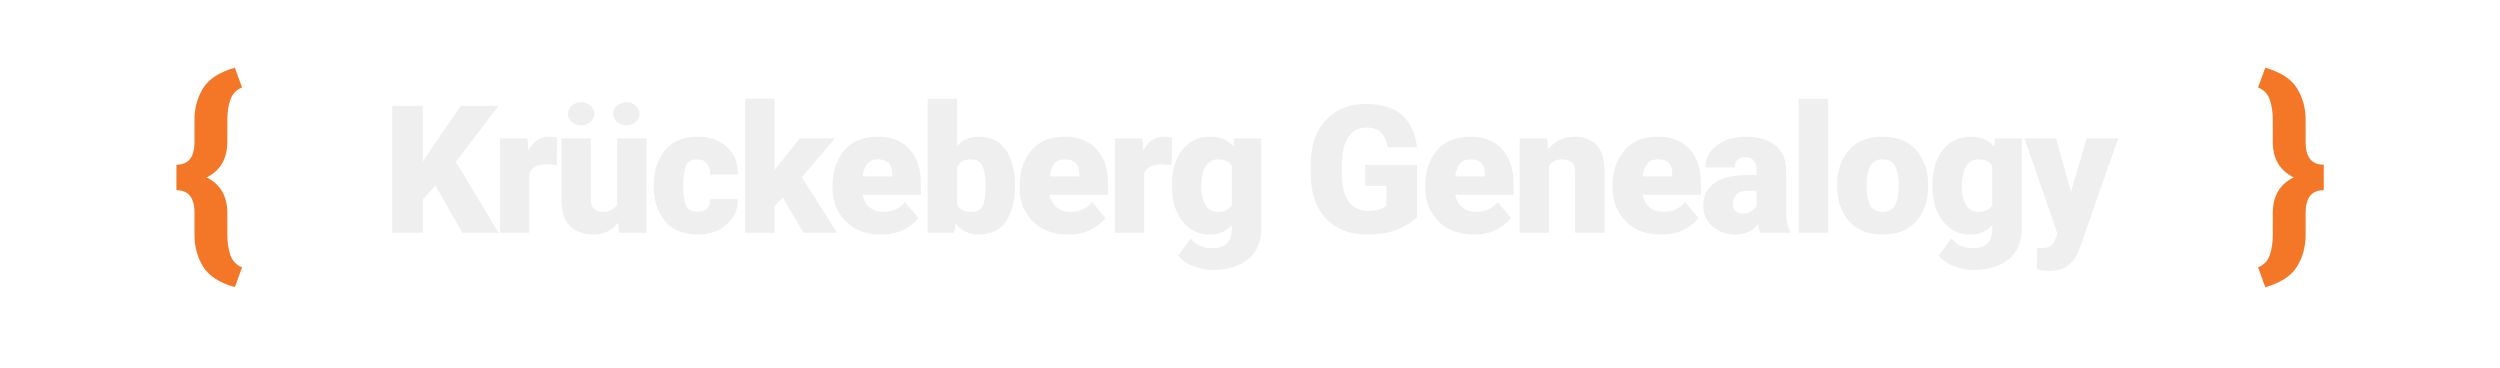
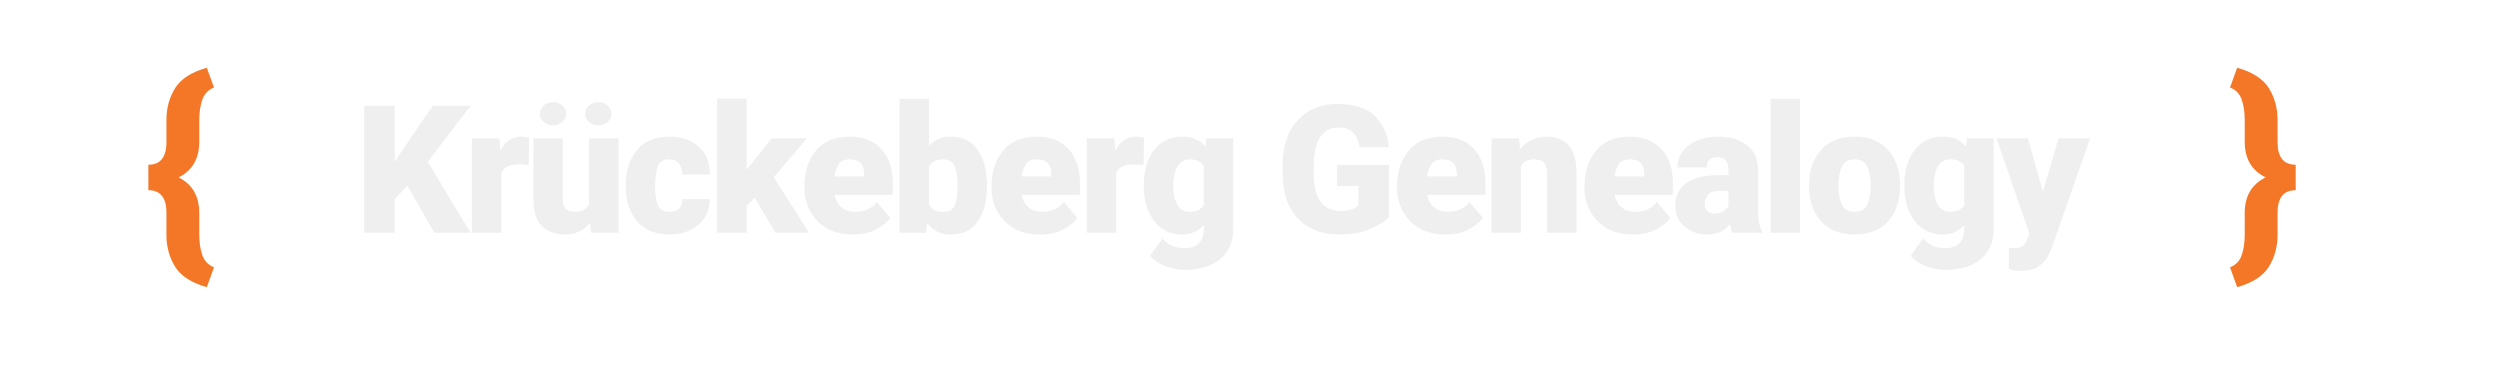
<svg xmlns="http://www.w3.org/2000/svg" width="980" height="144" viewBox="0 0 980 144" role="img" aria-labelledby="title desc">
  <style>
    .logo {
      font-family: "Roboto Slab", ui-sans-serif, system-ui, -apple-system, "Segoe UI", Roboto, Helvetica, Arial, sans-serif;
      font-weight: 800;
      letter-spacing: -0.03em;
      text-rendering: optimizeLegibility;
    }
    .brace {
      fill: #F37726;
      font-size: 90px;
    }
    .word {
      fill: #EFEFEF;
      font-size: 70px;
    }
  </style>
  <rect width="100%" height="100%" fill="none" />
  <g class="logo" dominant-baseline="middle">
-     <text class="brace" x="82" y="72" text-anchor="middle">{</text>
-     <text class="word" x="490" y="72" text-anchor="middle">Krückeberg Genealogy</text>
-     <text class="brace" x="898" y="72" text-anchor="middle">}</text>
+     <text class="brace" x="71" y="72" text-anchor="middle">{</text>
+     <text class="word" x="479" y="72" text-anchor="middle">Krückeberg Genealogy</text>
+     <text class="brace" x="887" y="72" text-anchor="middle">}</text>
  </g>
</svg>
